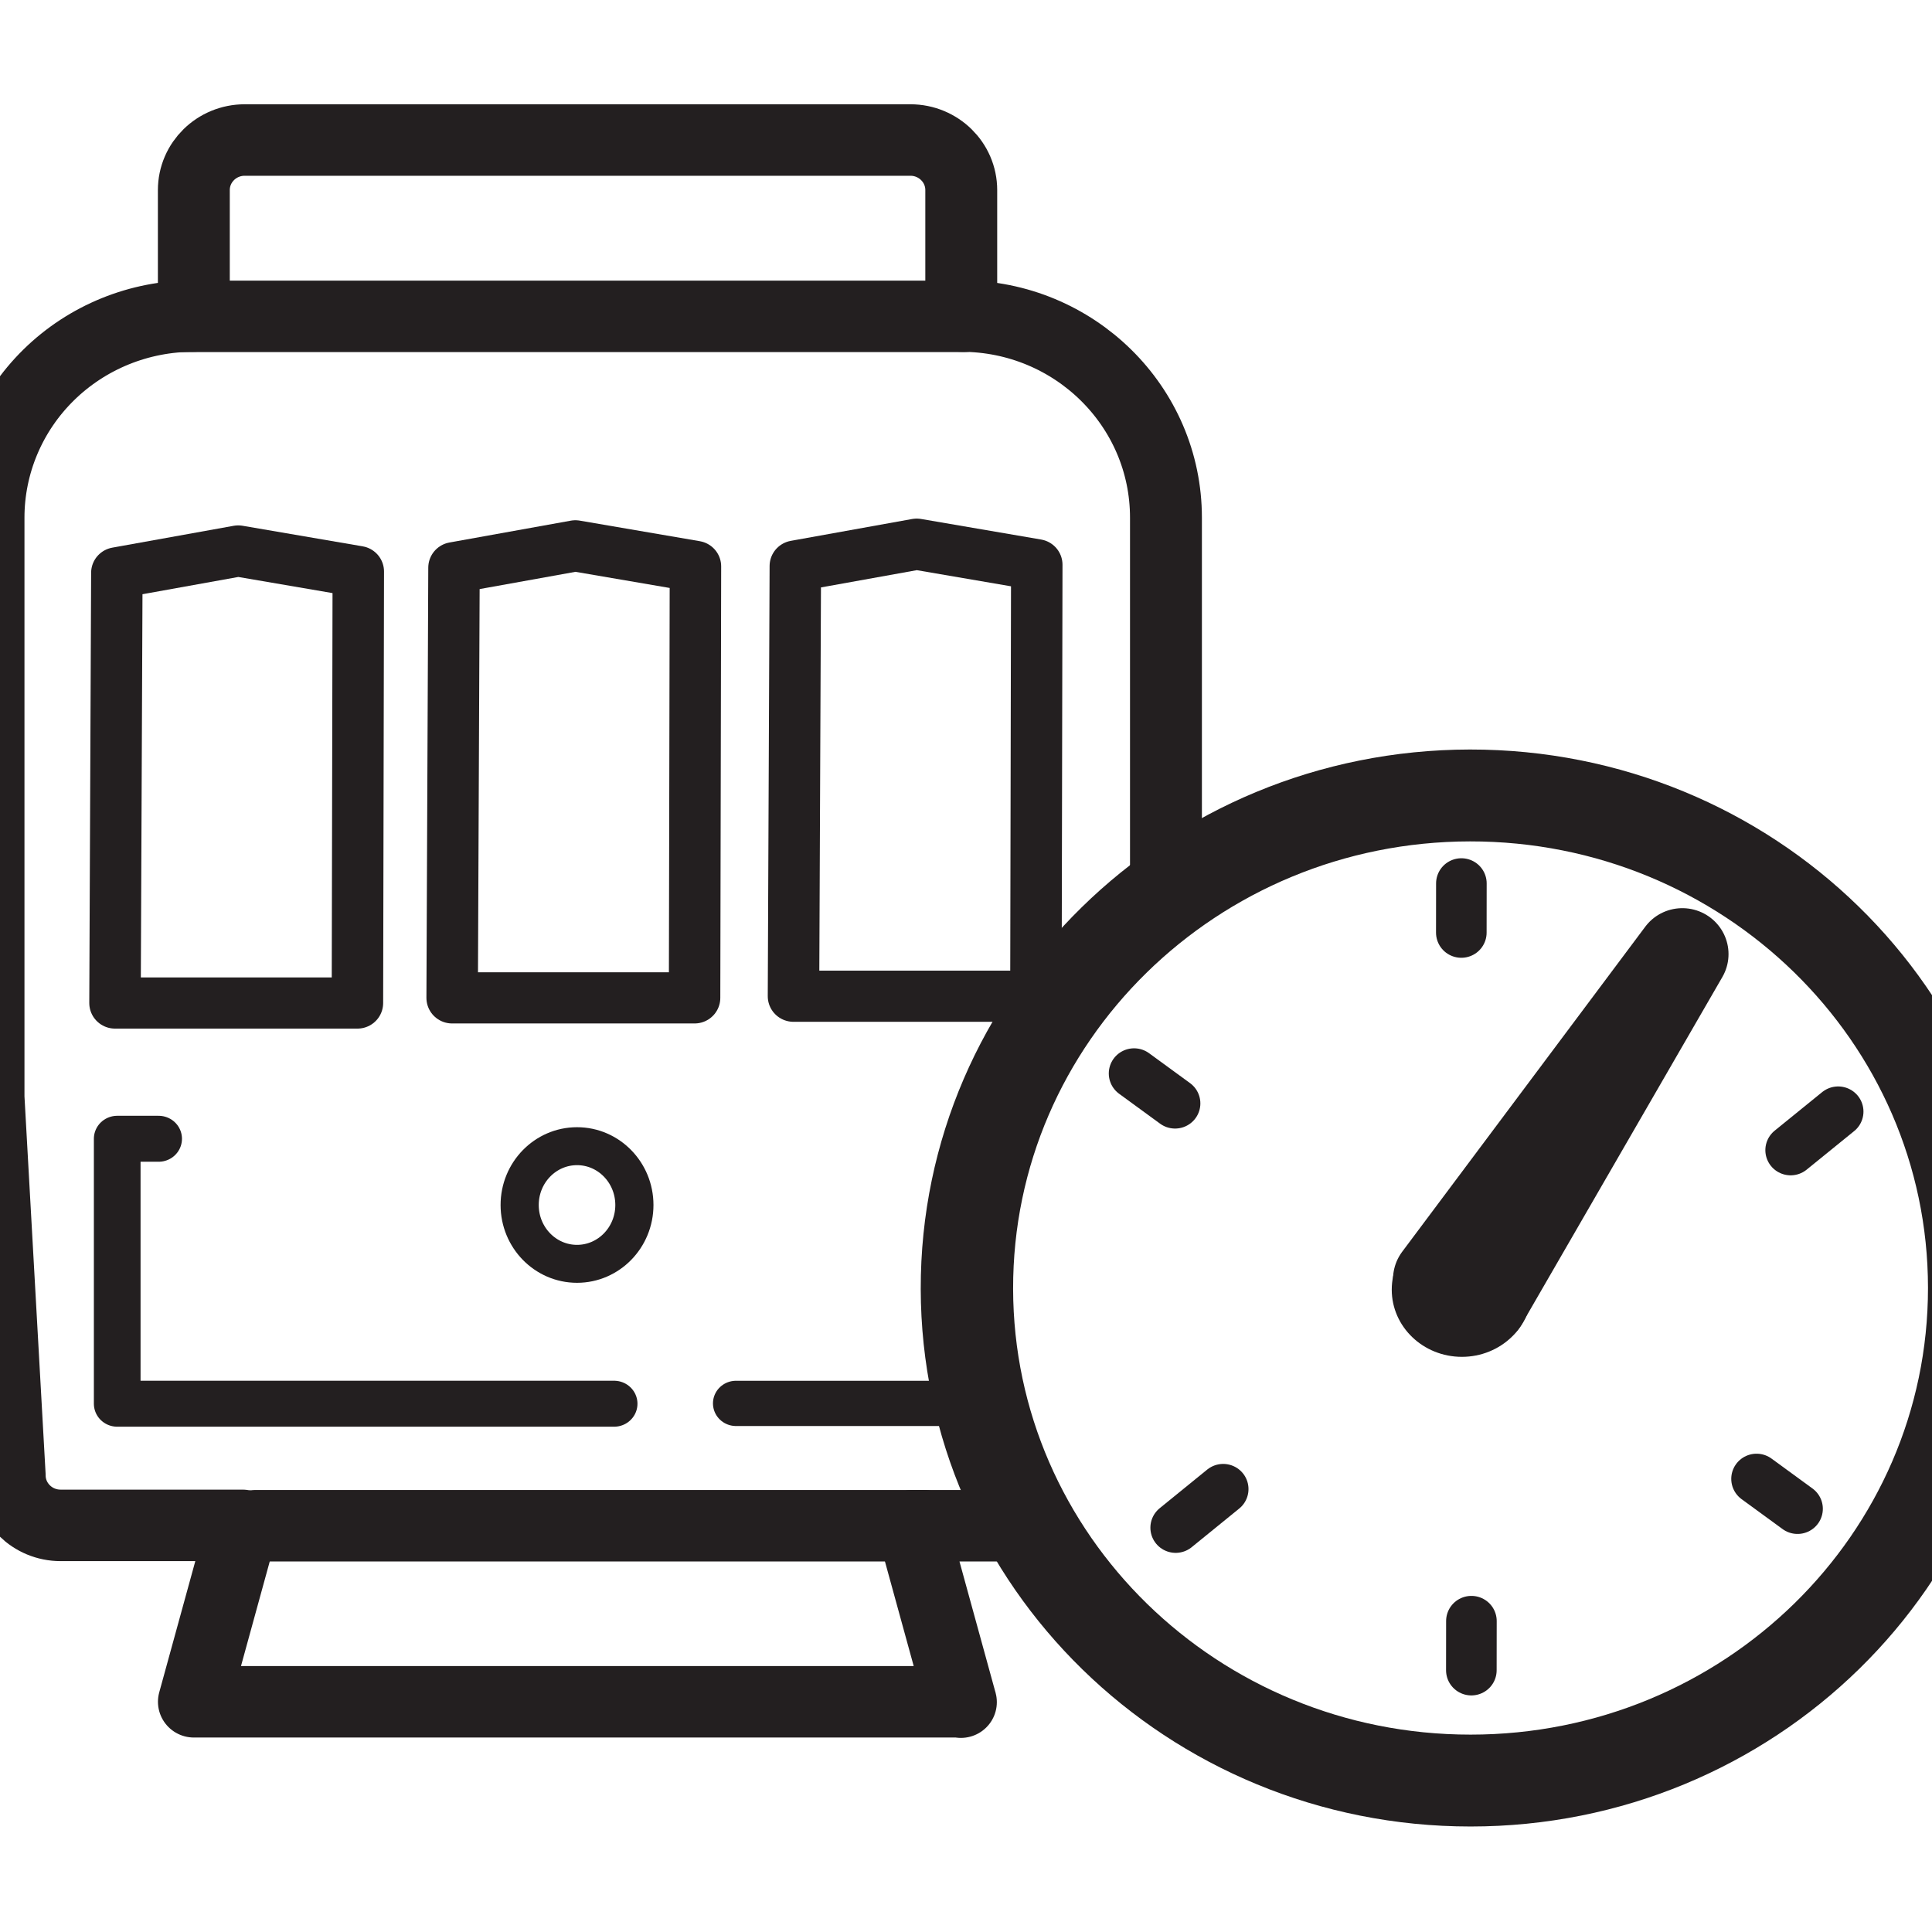
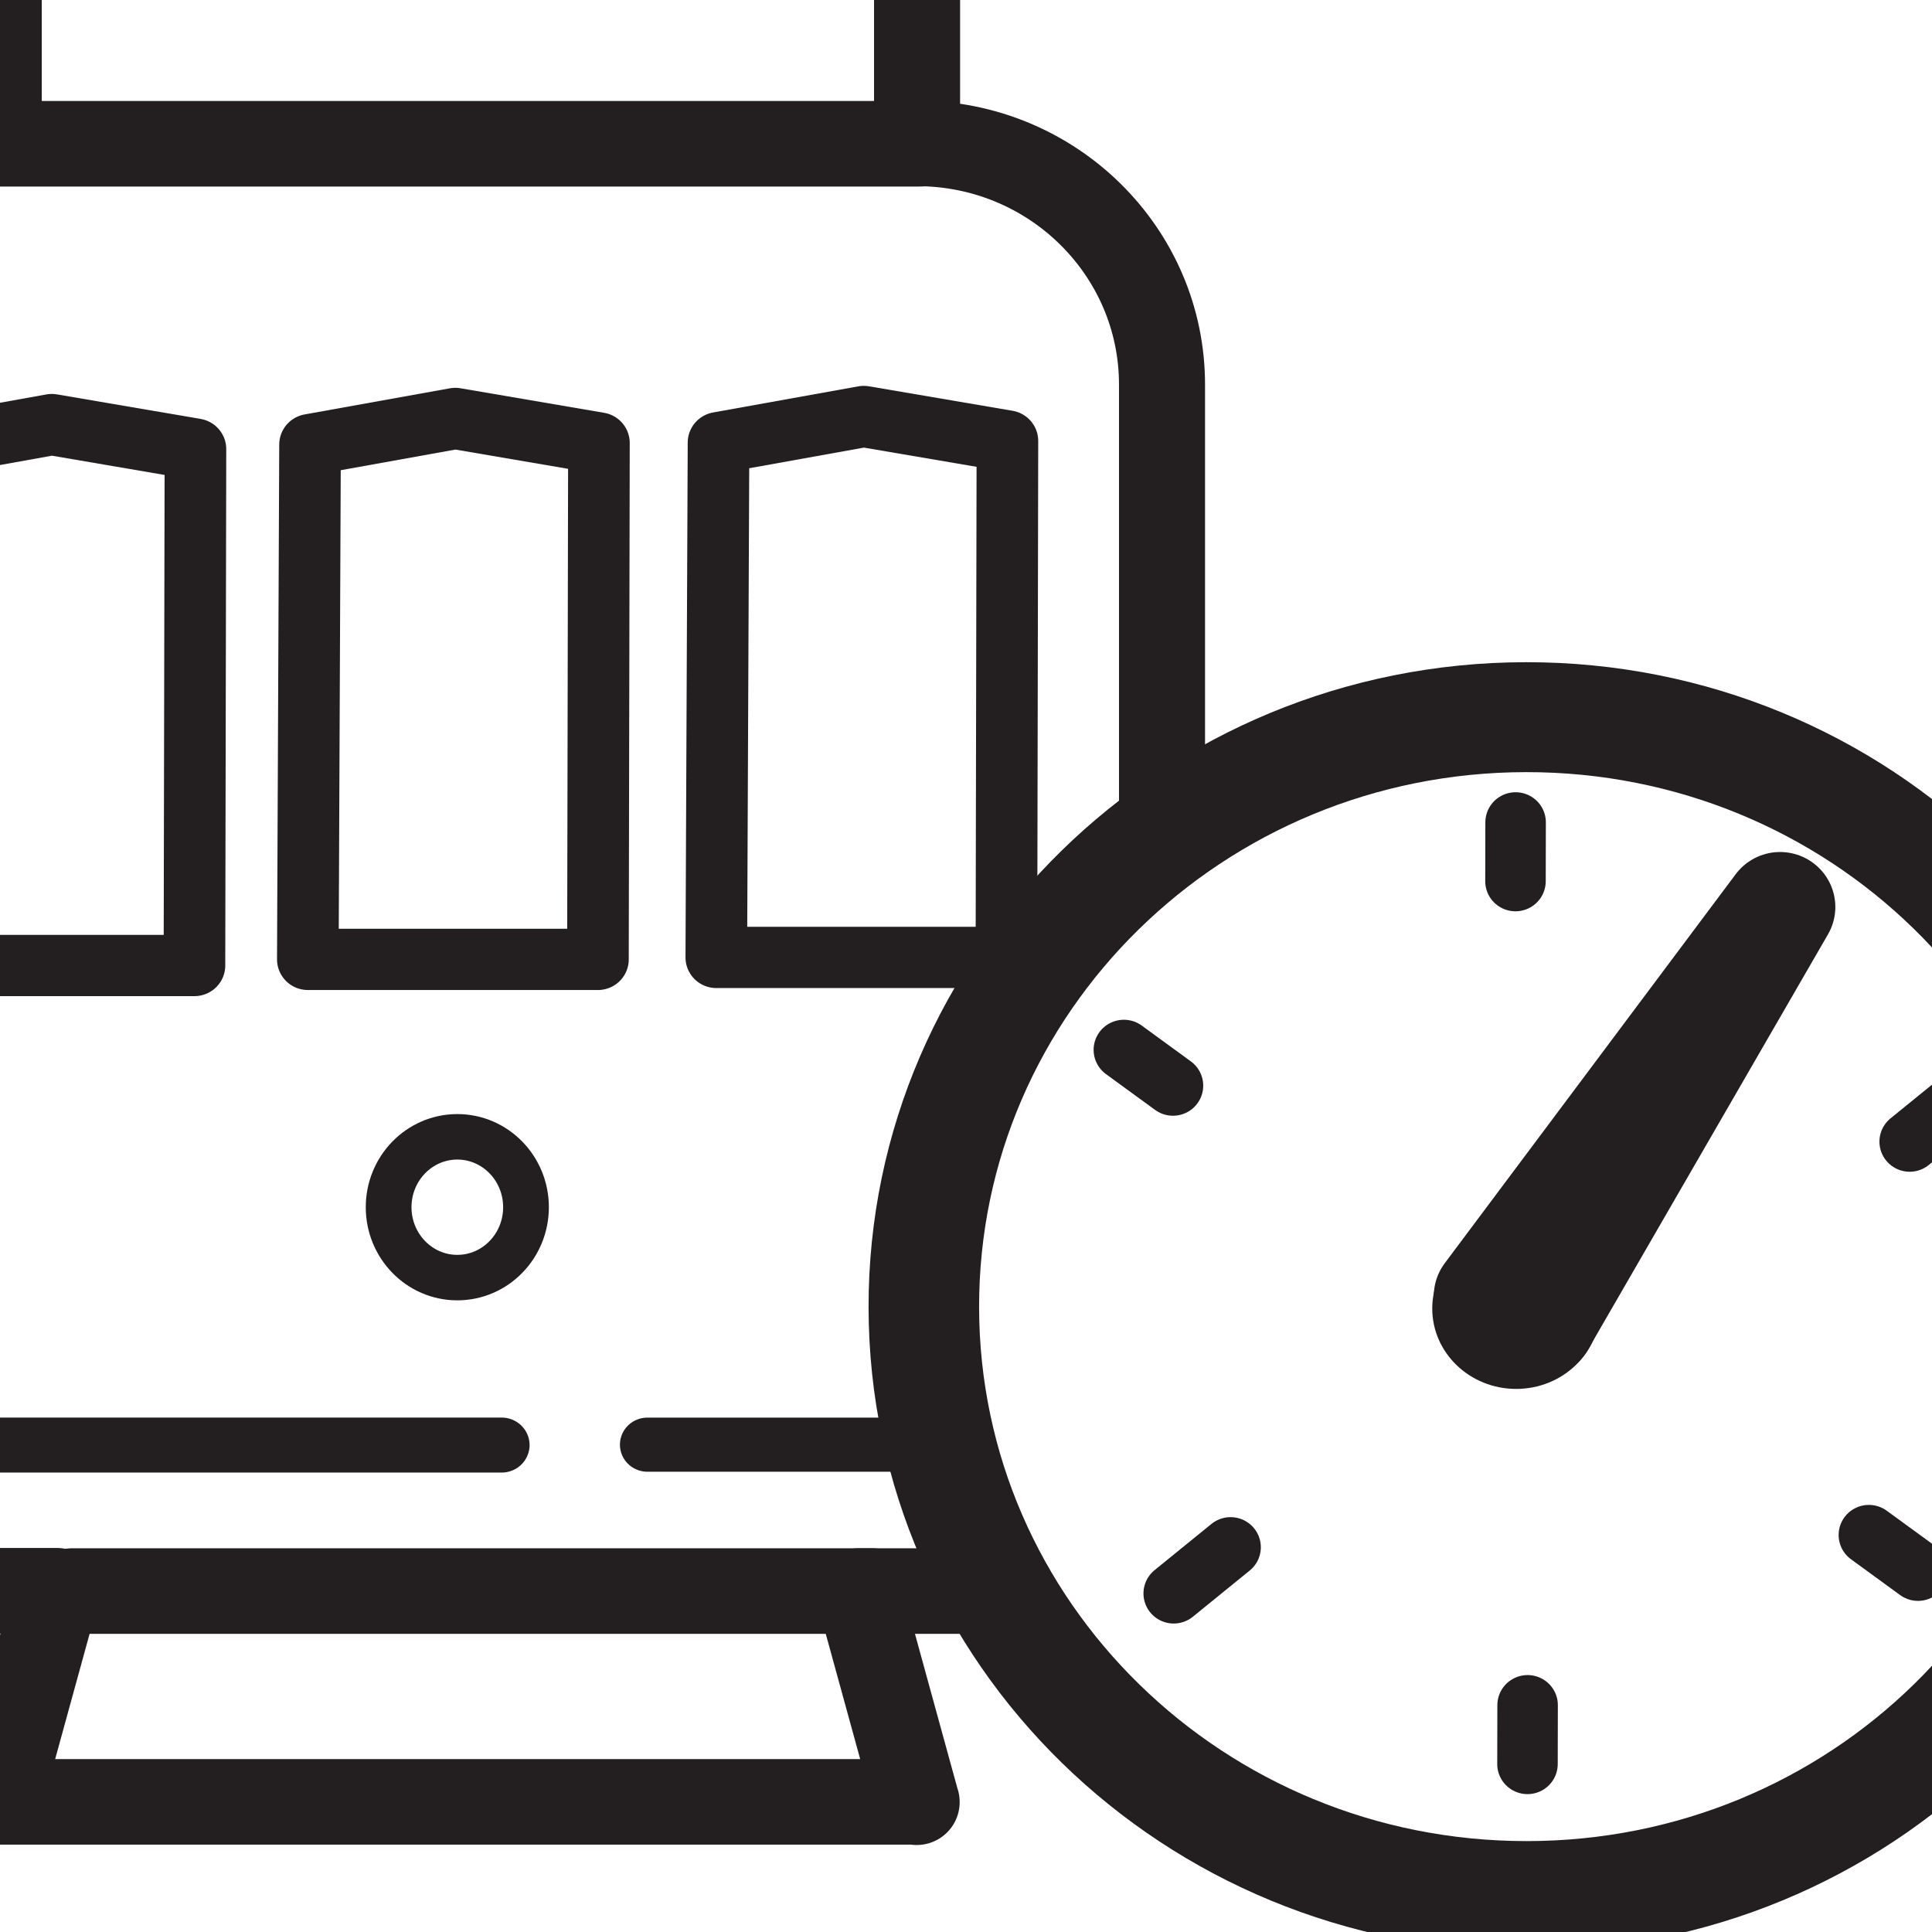
<svg xmlns="http://www.w3.org/2000/svg" viewBox="0 0 30 30" version="1.1" id="svg19">
  <defs id="defs19" />
  <g id="g19">
    <g id="g11" transform="matrix(0.9556822,0,0,0.950463,8.637016,-0.5631621)">
-       <rect style="fill:#ffffff;stroke:#ffffff;stroke-width:0.537;stroke-linecap:round;stroke-linejoin:round;stroke-opacity:0.956" id="rect1" width="43.673" height="39.582" x="-15.8" y="-3.732" />
-       <path d="m -0.594,20.28 a 0.932,0.961 0 1 1 0.932,0.96 0.932,0.961 0 0 1 -0.932,-0.96 z" fill="none" stroke="#231f20" stroke-linejoin="round" stroke-width="0.717" id="path1" style="stroke-width:0.62;stroke-dasharray:none" />
-       <line x1="-4.888" y1="25.519" x2="5.97" y2="25.519" fill="none" stroke="#231f20" stroke-linecap="round" stroke-linejoin="round" stroke-width="1.168" id="line5" />
-       <polyline points="8.513 16.239 4.546 16.239 4.546 19.923 5.113 19.923" fill="none" stroke="#231f20" stroke-linecap="round" stroke-linejoin="round" stroke-width="0.639" id="polyline6" transform="matrix(-1.168419,0,0,-1.156602,12.86679,42.30218)" />
-       <polyline points="8.513 16.239 15.315 16.239 15.315 19.923 14.748 19.923" fill="none" stroke="#231f20" stroke-linecap="round" stroke-linejoin="round" stroke-width="0.639" id="polyline7" transform="matrix(-1.186987,0,0,-1.174982,11.04563,42.60601)" />
-       <polyline points="1.479 10.88 1.479 12.389 0.573 12.389 0.573 11.182 0.573 9.672 2.083 9.672" fill="none" stroke="#231f20" stroke-linecap="round" stroke-linejoin="round" stroke-width="0.639" id="polyline8" transform="matrix(1.025916,0,0,1.185452,-11.8612,-1.432801)" />
-       <path d="m 6.575,28.401 v 0 L 5.787,25.519 h 2.949 a 0.827,0.818 0 0 0 0.827,-0.818 l 0.344,-6.176 V 9.051 A 3.326,3.293 0 0 0 6.581,5.756 V 3.698 A 0.827,0.818 0 0 0 5.754,2.88 H -5.061 a 0.827,0.818 0 0 0 -0.827,0.818 v 2.058 a 3.328,3.294 0 0 0 -3.336,3.294 v 9.469 l 0.344,6.176 a 0.827,0.818 0 0 0 0.827,0.818 h 2.954 l -0.788,2.882 h 12.461 z" fill="none" stroke="#231f20" stroke-linecap="round" stroke-linejoin="round" stroke-width="1.168" id="path8" />
-       <path style="fill:#fbfbfb;stroke:#231f20;stroke-width:1.168;stroke-linecap:round;stroke-linejoin:round;stroke-dasharray:none;stroke-opacity:1" d="M -6.053,5.761 H 6.619" id="path19" />
-       <path style="fill:none;fill-opacity:0;stroke:#231f20;stroke-width:0.836;stroke-linecap:round;stroke-linejoin:round;stroke-dasharray:none;stroke-opacity:1" d="M 2.262,9.846 2.248,16.895 h -3.939 l 0.03,-7.028 1.972,-0.357 z" id="path20" />
-       <path style="fill:none;fill-opacity:0;stroke:#231f20;stroke-width:0.836;stroke-linecap:round;stroke-linejoin:round;stroke-dasharray:none;stroke-opacity:1" d="m -3.216,9.93 -0.014,7.049 h -3.939 l 0.03,-7.028 1.972,-0.357 z" id="path20-5" />
-       <path d="M 6.673,21.65 A 8.183,8.047 0 1 1 14.856,29.682 8.183,8.047 0 0 1 6.673,21.65 Z" fill="none" stroke="#231f20" stroke-linejoin="round" stroke-width="0.717" id="path1-0" style="fill:#ffffff;fill-opacity:1;stroke-width:1.501;stroke-dasharray:none" />
-       <path style="fill:none;fill-opacity:0;stroke:#231f20;stroke-width:0.836;stroke-linecap:round;stroke-linejoin:round;stroke-dasharray:none;stroke-opacity:1" d="m 7.808,9.819 -0.014,7.049 h -3.939 l 0.03,-7.028 1.972,-0.357 z" id="path20-3" />
-       <path style="fill:#ffffff;fill-opacity:1;stroke:#231f20;stroke-width:0.822;stroke-linecap:round;stroke-linejoin:round;stroke-dasharray:none;stroke-opacity:1" d="m 14.707,15.025 -0.001,0.804" id="path22-8" />
-       <path style="fill:#ffffff;fill-opacity:1;stroke:#231f20;stroke-width:0.822;stroke-linecap:round;stroke-linejoin:round;stroke-dasharray:none;stroke-opacity:1" d="m 14.87,27.076 -0.001,0.804" id="path22-8-8" />
-       <path style="fill:#ffffff;fill-opacity:1;stroke:#231f20;stroke-width:1.501;stroke-linecap:round;stroke-linejoin:round;stroke-dasharray:none;stroke-opacity:1" d="m 14.347,21.491 3.95,-5.311 -3.26,5.673" id="path21" />
-       <path style="fill:#ffffff;fill-opacity:1;stroke:#231f20;stroke-width:0.822;stroke-linecap:round;stroke-linejoin:round;stroke-dasharray:none;stroke-opacity:1" d="m 9.389,18.13 0.666,0.489" id="path22" />
-       <path style="fill:#ffffff;fill-opacity:1;stroke:#231f20;stroke-width:0.822;stroke-linecap:round;stroke-linejoin:round;stroke-dasharray:none;stroke-opacity:1" d="m 19.503,24.753 0.666,0.489" id="path22-7" />
-       <path style="fill:#ffffff;fill-opacity:1;stroke:#231f20;stroke-width:0.822;stroke-linecap:round;stroke-linejoin:round;stroke-dasharray:none;stroke-opacity:1" d="M 20.057,19.383 20.829,18.753" id="path22-4" />
-       <path style="fill:#ffffff;fill-opacity:1;stroke:#231f20;stroke-width:0.822;stroke-linecap:round;stroke-linejoin:round;stroke-dasharray:none;stroke-opacity:1" d="m 10.065,25.551 0.772,-0.631" id="path22-4-5" />
+       <rect style="fill:#ffffff;stroke:#ffffff;stroke-width:0.537;stroke-linecap:round;stroke-linejoin:round;stroke-opacity:0.956" id="rect1" width="43.673" height="39.582" x="-16.612" y="-4.549" />
+       <path d="m -2.723,20.317 a 1.116,1.15 0 1 1 1.116,1.148 1.116,1.15 0 0 1 -1.116,-1.148 z" fill="none" stroke="#231f20" stroke-linejoin="round" stroke-width="0.717" id="path1" style="stroke-width:0.743;stroke-dasharray:none" />
+       <line x1="-7.863" y1="26.586" x2="5.132" y2="26.586" fill="none" stroke="#231f20" stroke-linecap="round" stroke-linejoin="round" stroke-width="1.398" id="line5" />
+       <polyline points="8.513 16.239 4.546 16.239 4.546 19.923 5.113 19.923" fill="none" stroke="#231f20" stroke-linecap="round" stroke-linejoin="round" stroke-width="0.639" id="polyline6" transform="matrix(-1.398322,0,0,-1.384179,13.38578,46.67215)" />
+       <polyline points="8.513 16.239 15.315 16.239 15.315 19.923 14.748 19.923" fill="none" stroke="#231f20" stroke-linecap="round" stroke-linejoin="round" stroke-width="0.639" id="polyline7" transform="matrix(-1.420543,0,0,-1.406175,11.20627,47.03576)" />
+       <polyline points="1.479 10.88 1.479 12.389 0.573 12.389 0.573 11.182 0.573 9.672 2.083 9.672" fill="none" stroke="#231f20" stroke-linecap="round" stroke-linejoin="round" stroke-width="0.639" id="polyline8" transform="matrix(1.227779,0,0,1.418705,-16.20779,-5.668288)" />
+       <path d="m 5.856,30.036 v 0 L 4.913,26.586 h 3.529 a 0.989,0.979 0 0 0 0.989,-0.979 l 0.412,-7.392 V 6.878 A 3.981,3.941 0 0 0 5.863,2.935 V 0.472 A 0.989,0.979 0 0 0 4.873,-0.507 H -8.069 a 0.989,0.979 0 0 0 -0.989,0.979 V 2.935 A 3.983,3.942 0 0 0 -13.051,6.878 V 18.21 l 0.412,7.392 a 0.989,0.979 0 0 0 0.989,0.979 h 3.536 l -0.943,3.449 H 5.856 Z" fill="none" stroke="#231f20" stroke-linecap="round" stroke-linejoin="round" stroke-width="1.398" id="path8" />
+       <path style="fill:#fbfbfb;stroke:#231f20;stroke-width:1.398;stroke-linecap:round;stroke-linejoin:round;stroke-dasharray:none;stroke-opacity:1" d="M -9.257,2.941 H 5.909" id="path19" />
+       <path style="fill:none;fill-opacity:0;stroke:#231f20;stroke-width:1.001;stroke-linecap:round;stroke-linejoin:round;stroke-dasharray:none;stroke-opacity:1" d="m 0.694,7.83 -0.016,8.436 H -4.036 l 0.036,-8.41 2.36,-0.427 z" id="path20" />
+       <path style="fill:none;fill-opacity:0;stroke:#231f20;stroke-width:1.001;stroke-linecap:round;stroke-linejoin:round;stroke-dasharray:none;stroke-opacity:1" d="M -5.862,7.93 -5.878,16.366 H -10.592 l 0.036,-8.41 2.36,-0.427 z" id="path20-5" />
+       <path d="M 5.973,21.956 A 9.793,9.63 0 1 1 15.766,31.569 9.793,9.63 0 0 1 5.973,21.956 Z" fill="none" stroke="#231f20" stroke-linejoin="round" stroke-width="0.717" id="path1-0" style="fill:#ffffff;fill-opacity:1;stroke-width:1.796;stroke-dasharray:none" />
+       <path style="fill:none;fill-opacity:0;stroke:#231f20;stroke-width:1.001;stroke-linecap:round;stroke-linejoin:round;stroke-dasharray:none;stroke-opacity:1" d="M 7.331,7.797 7.315,16.234 H 2.601 l 0.036,-8.41 2.36,-0.427 z" id="path20-3" />
+       <path style="fill:#ffffff;fill-opacity:1;stroke:#231f20;stroke-width:0.983;stroke-linecap:round;stroke-linejoin:round;stroke-dasharray:none;stroke-opacity:1" d="m 15.588,14.027 -0.002,0.962" id="path22-8" />
+       <path style="fill:#ffffff;fill-opacity:1;stroke:#231f20;stroke-width:0.983;stroke-linecap:round;stroke-linejoin:round;stroke-dasharray:none;stroke-opacity:1" d="m 15.783,28.45 -0.002,0.962" id="path22-8-8" />
+       <path style="fill:#ffffff;fill-opacity:1;stroke:#231f20;stroke-width:1.796;stroke-linecap:round;stroke-linejoin:round;stroke-dasharray:none;stroke-opacity:1" d="m 15.157,21.766 4.728,-6.356 -3.902,6.789" id="path21" />
+       <path style="fill:#ffffff;fill-opacity:1;stroke:#231f20;stroke-width:0.983;stroke-linecap:round;stroke-linejoin:round;stroke-dasharray:none;stroke-opacity:1" d="m 9.223,17.744 0.798,0.585" id="path22" />
+       <path style="fill:#ffffff;fill-opacity:1;stroke:#231f20;stroke-width:0.983;stroke-linecap:round;stroke-linejoin:round;stroke-dasharray:none;stroke-opacity:1" d="m 21.328,25.67 0.798,0.585" id="path22-7" />
+       <path style="fill:#ffffff;fill-opacity:1;stroke:#231f20;stroke-width:0.983;stroke-linecap:round;stroke-linejoin:round;stroke-dasharray:none;stroke-opacity:1" d="m 21.991,19.244 0.924,-0.755" id="path22-4" />
+       <path style="fill:#ffffff;fill-opacity:1;stroke:#231f20;stroke-width:0.983;stroke-linecap:round;stroke-linejoin:round;stroke-dasharray:none;stroke-opacity:1" d="m 10.033,26.625 0.924,-0.755" id="path22-4-5" />
    </g>
-     <ellipse cx="22.7" cy="20.026" fill="#231f20" id="circle13-6" rx="1.089" ry="1.043" style="stroke-width:11.184;stroke-dasharray:none" />
+     <ellipse cx="23.543" cy="20.319" fill="#231f20" id="circle13-6" rx="1.303" ry="1.248" style="stroke-width:13.385;stroke-dasharray:none" />
  </g>
</svg>
